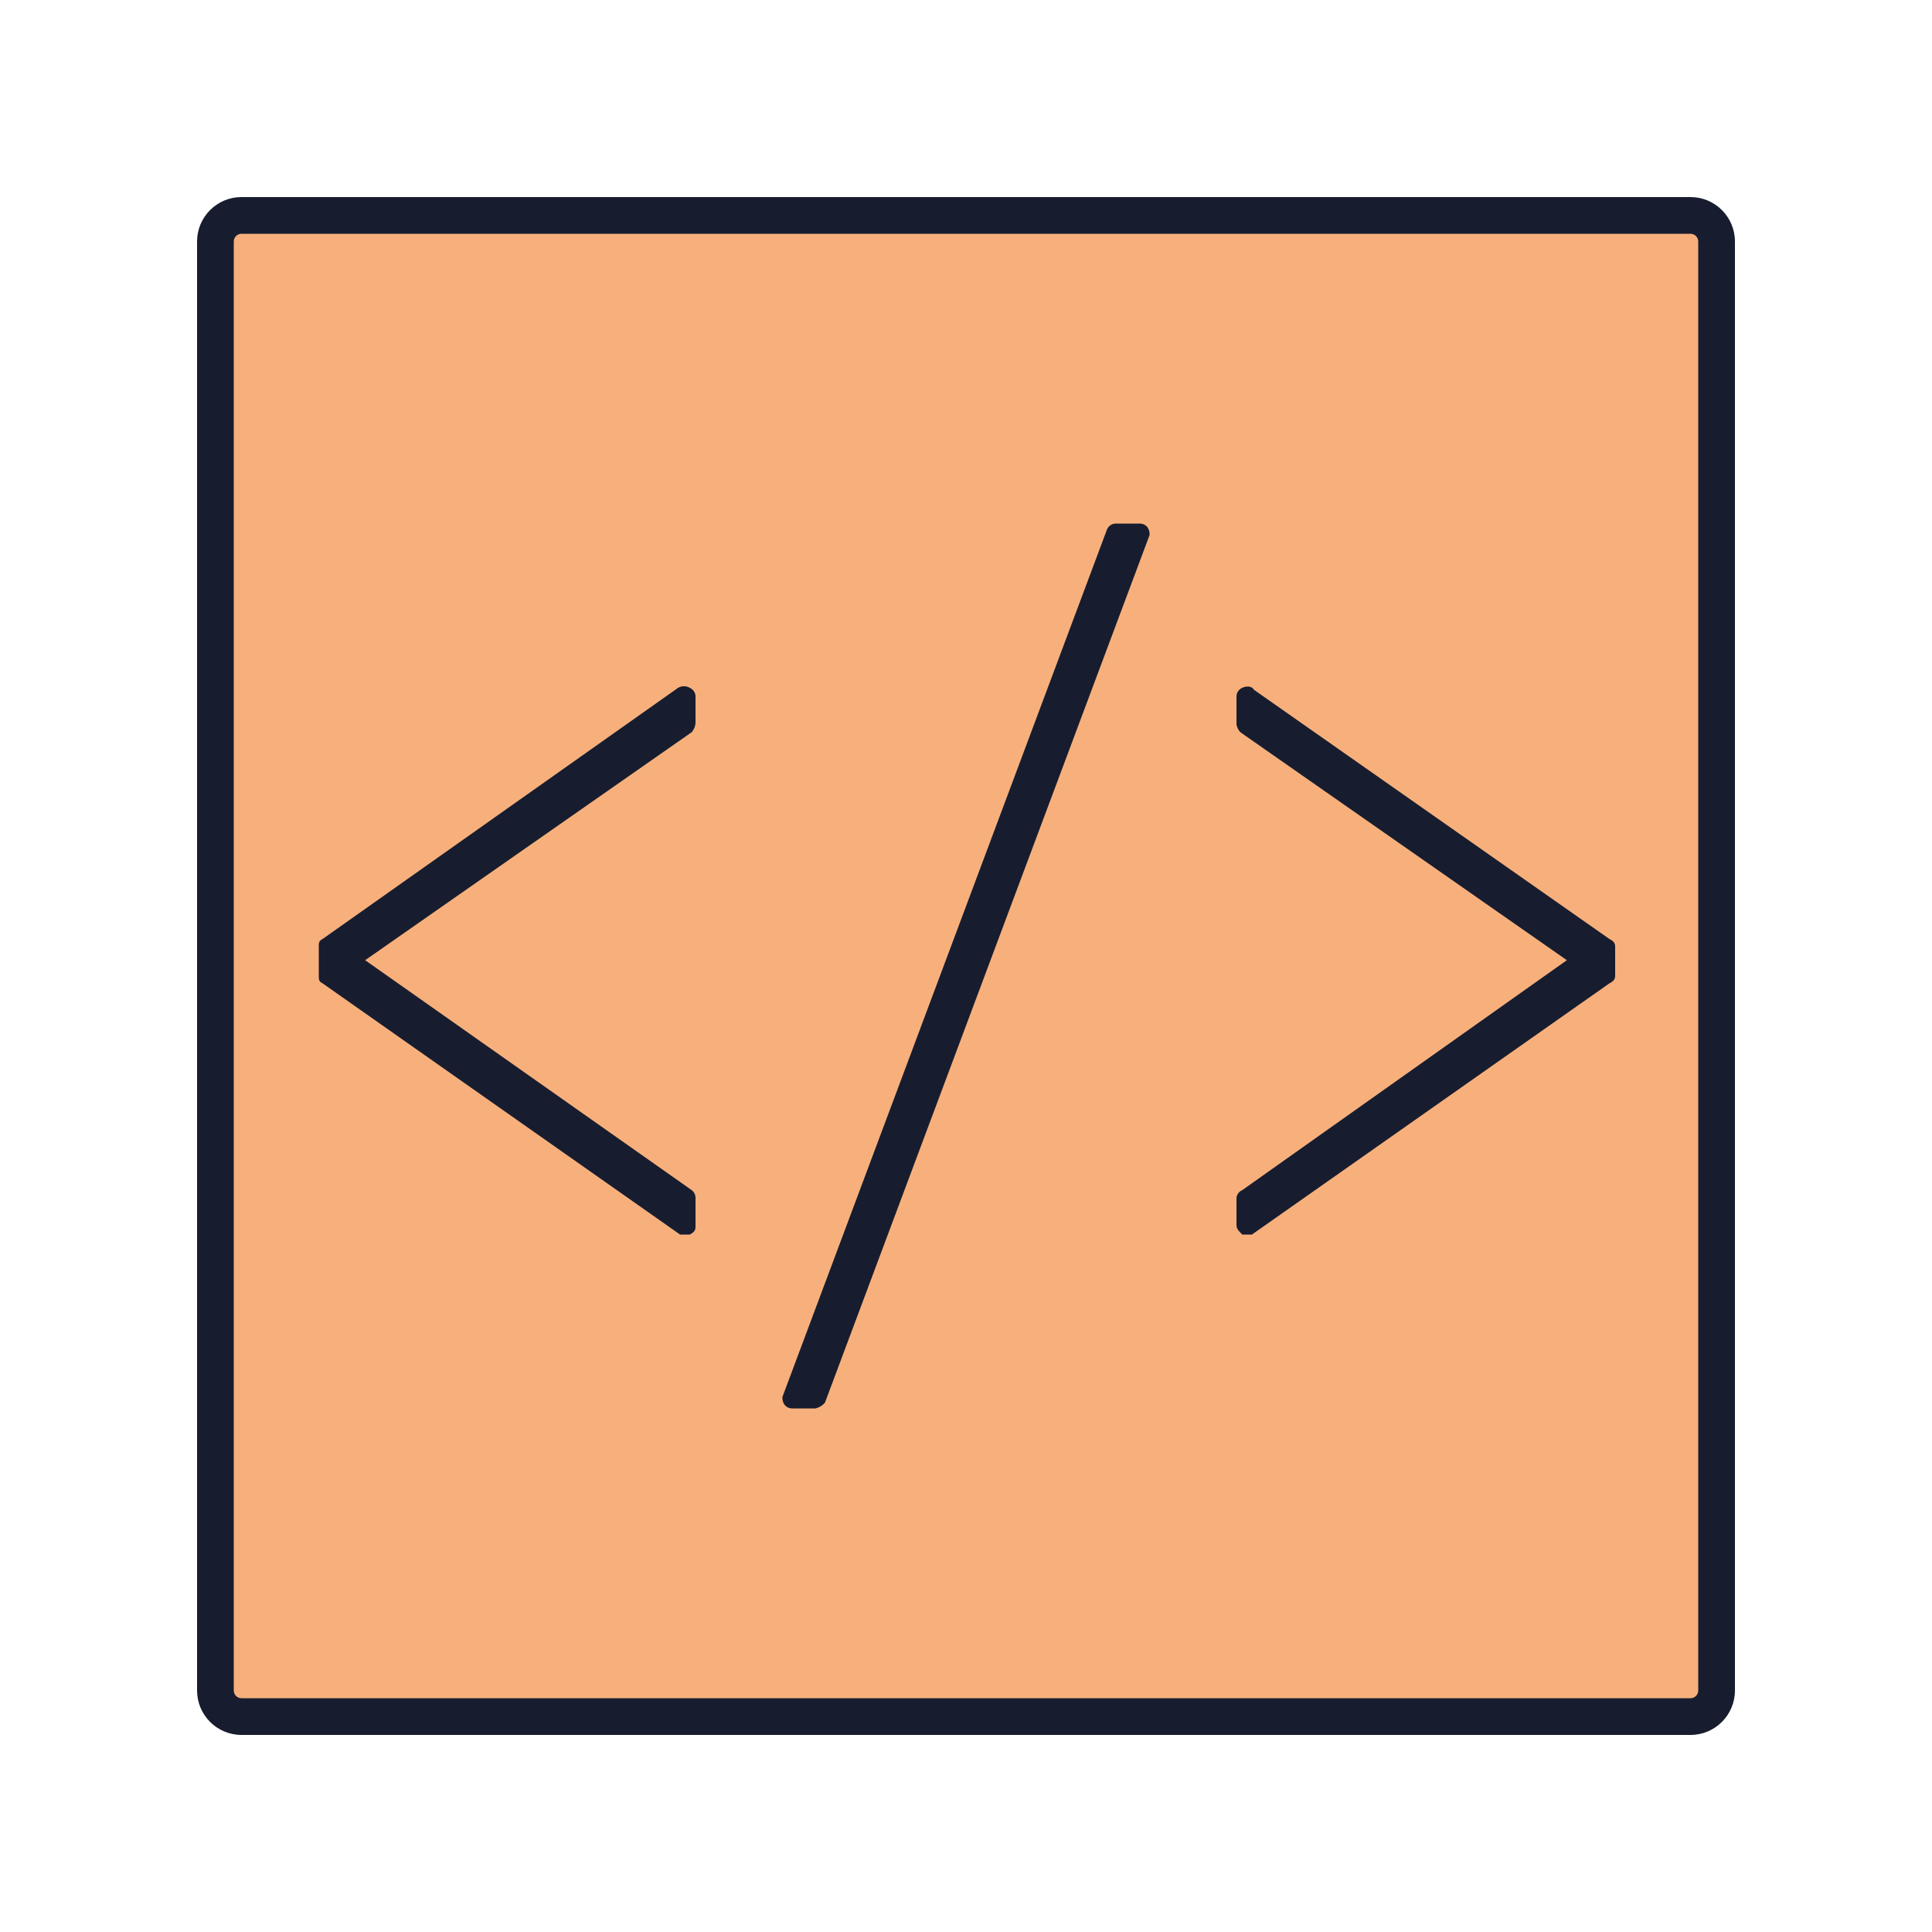
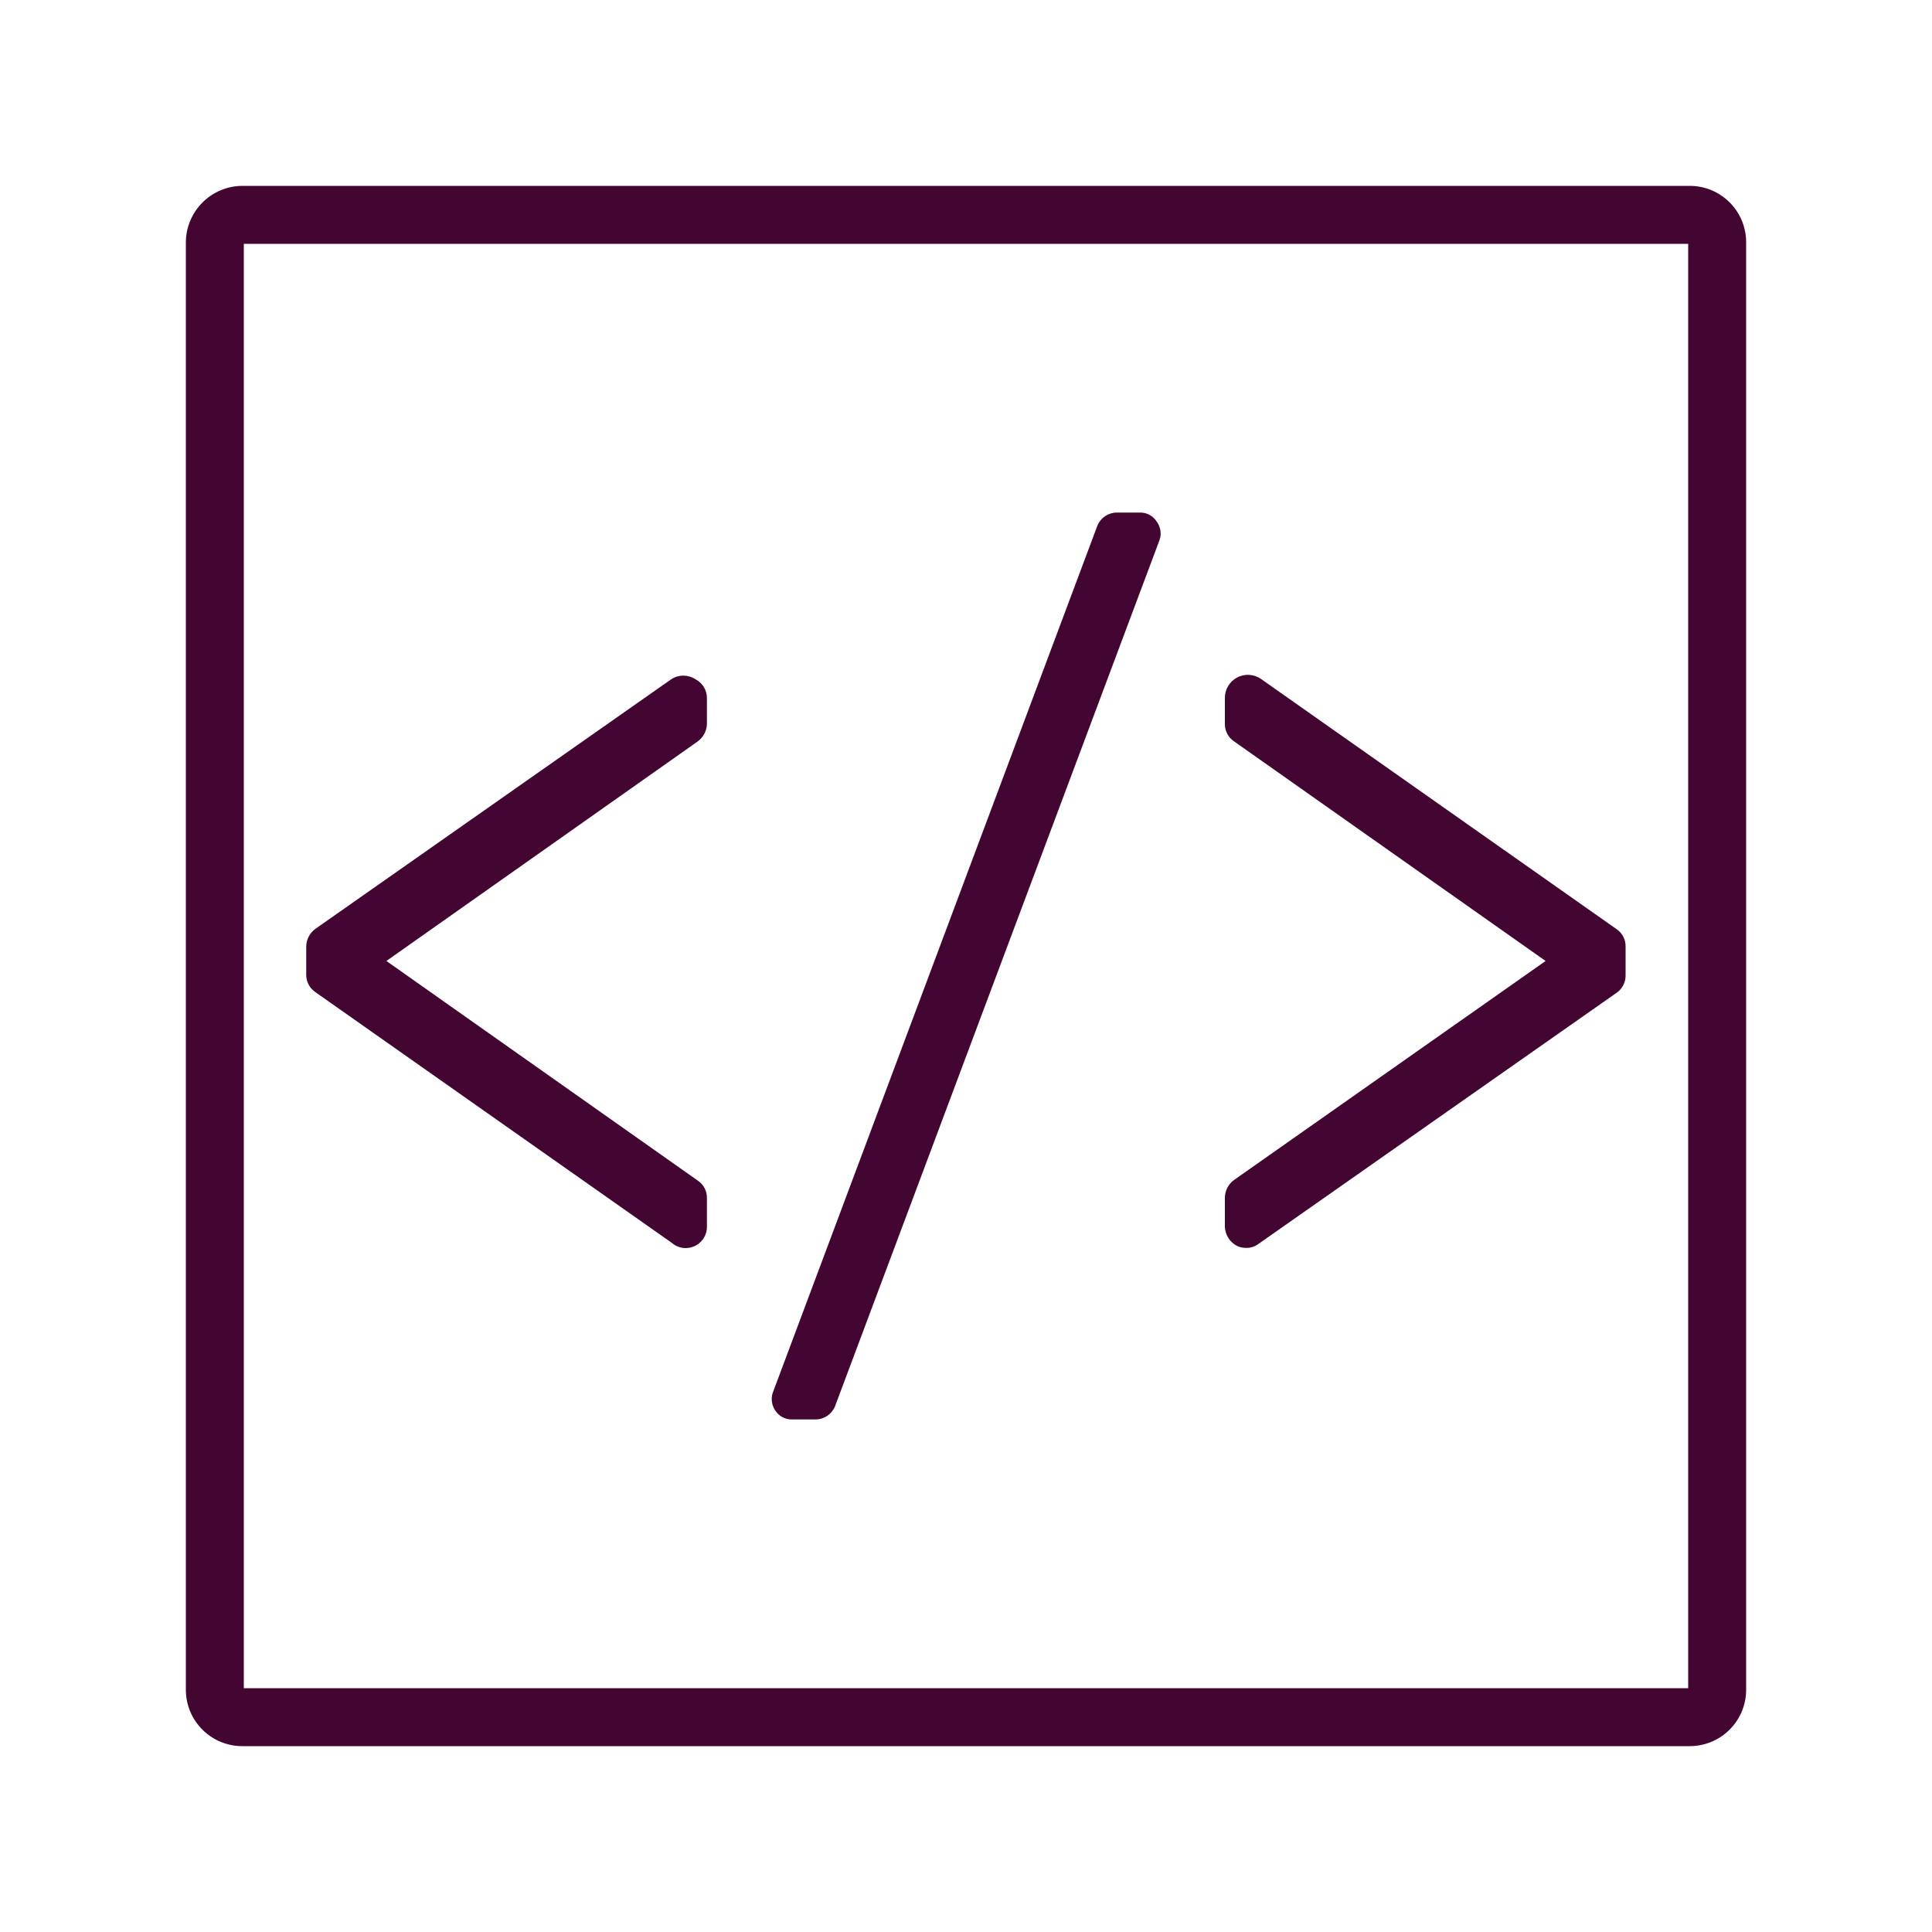
- <svg xmlns="http://www.w3.org/2000/svg" data-name="Layer 1" viewBox="0 0 100 100">
-   <path d="M89 11.2V88H11.2V11.2H89z" fill="#f7b07c" />
-   <path d="M35.8 37.9L18.9 49.7l16.9 11.9a.5.5 0 0 1 .2.4v1.5c0 .2-.1.3-.3.4h-.5l-18.5-13c-.2-.1-.2-.2-.2-.4V49c0-.2 0-.3.2-.4l18.4-13a.6.6 0 0 1 .6 0 .5.5 0 0 1 .3.5v1.3a.8.8 0 0 1-.2.5zm23.7-10.2L42.7 72.6a.9.9 0 0 1-.5.3H41a.5.5 0 0 1-.4-.2.6.6 0 0 1-.1-.4l16.8-44.9a.5.5 0 0 1 .5-.3H59a.5.5 0 0 1 .4.2.6.6 0 0 1 .1.4zM83.6 49v1.5c0 .2-.1.3-.3.4l-18.5 13h-.5c-.2-.2-.3-.3-.3-.5V62a.5.5 0 0 1 .3-.4l16.8-11.9-16.9-11.8a.8.8 0 0 1-.2-.4v-1.4a.5.5 0 0 1 .3-.5c.2-.1.5-.1.6.1l18.4 12.9c.2.1.3.2.3.4z" fill="#171d2f" />
-   <path d="M87.5 89.8h-75a2.3 2.3 0 0 1-2.3-2.3v-75a2.3 2.3 0 0 1 2.3-2.3h75a2.3 2.3 0 0 1 2.3 2.3v75a2.3 2.3 0 0 1-2.3 2.3zm-75-77.7a.4.4 0 0 0-.4.4v75a.4.4 0 0 0 .4.4h75a.4.4 0 0 0 .4-.4v-75a.4.4 0 0 0-.4-.4z" fill="#171d2f" />
+ <svg xmlns="http://www.w3.org/2000/svg" id="Layer_1" data-name="Layer 1" viewBox="0 0 100 100">
+   <path d="M36.08,38.4,20,49.74,36.12,61.11a1.06,1.06,0,0,1,.47.89v1.51a1.09,1.09,0,0,1-.56.95,1.14,1.14,0,0,1-.53.14,1.05,1.05,0,0,1-.7-.25l-18.48-13a1.08,1.08,0,0,1-.47-.89V49a1.15,1.15,0,0,1,.47-.92L34.74,35.16a1.14,1.14,0,0,1,1.26,0,1.09,1.09,0,0,1,.59,1v1.32A1.16,1.16,0,0,1,36.08,38.4Z" fill="#430632" />
+   <path d="M60.06,27.8,60,28,43.22,72.79a1.09,1.09,0,0,1-1,.68H41a1,1,0,0,1-.87-.46,1.05,1.05,0,0,1-.14-.9l16.81-44.9a1.09,1.09,0,0,1,1-.68H59a1,1,0,0,1,.86.45A1.07,1.07,0,0,1,60.06,27.8Z" fill="#430632" />
+   <path d="M84.14,49V50.5a1.08,1.08,0,0,1-.47.89l-18.54,13a1,1,0,0,1-.63.2,1.13,1.13,0,0,1-.45-.09,1.16,1.16,0,0,1-.65-1V62.05a1.15,1.15,0,0,1,.51-1L80,49.74,63.87,38.37a1.07,1.07,0,0,1-.47-.9V36.15a1.19,1.19,0,0,1,1.88-1L83.67,48.09A1.06,1.06,0,0,1,84.14,49Z" fill="#430632" />
+   <path d="M87.46,90.38H12.54a2.92,2.92,0,0,1-2.92-2.92V12.55a2.94,2.94,0,0,1,2.93-2.93H87.46a2.92,2.92,0,0,1,2.92,2.92V87.46A2.92,2.92,0,0,1,87.46,90.38Zm-74.84-3H87.38V12.62H12.62Z" fill="#430632" />
</svg>
